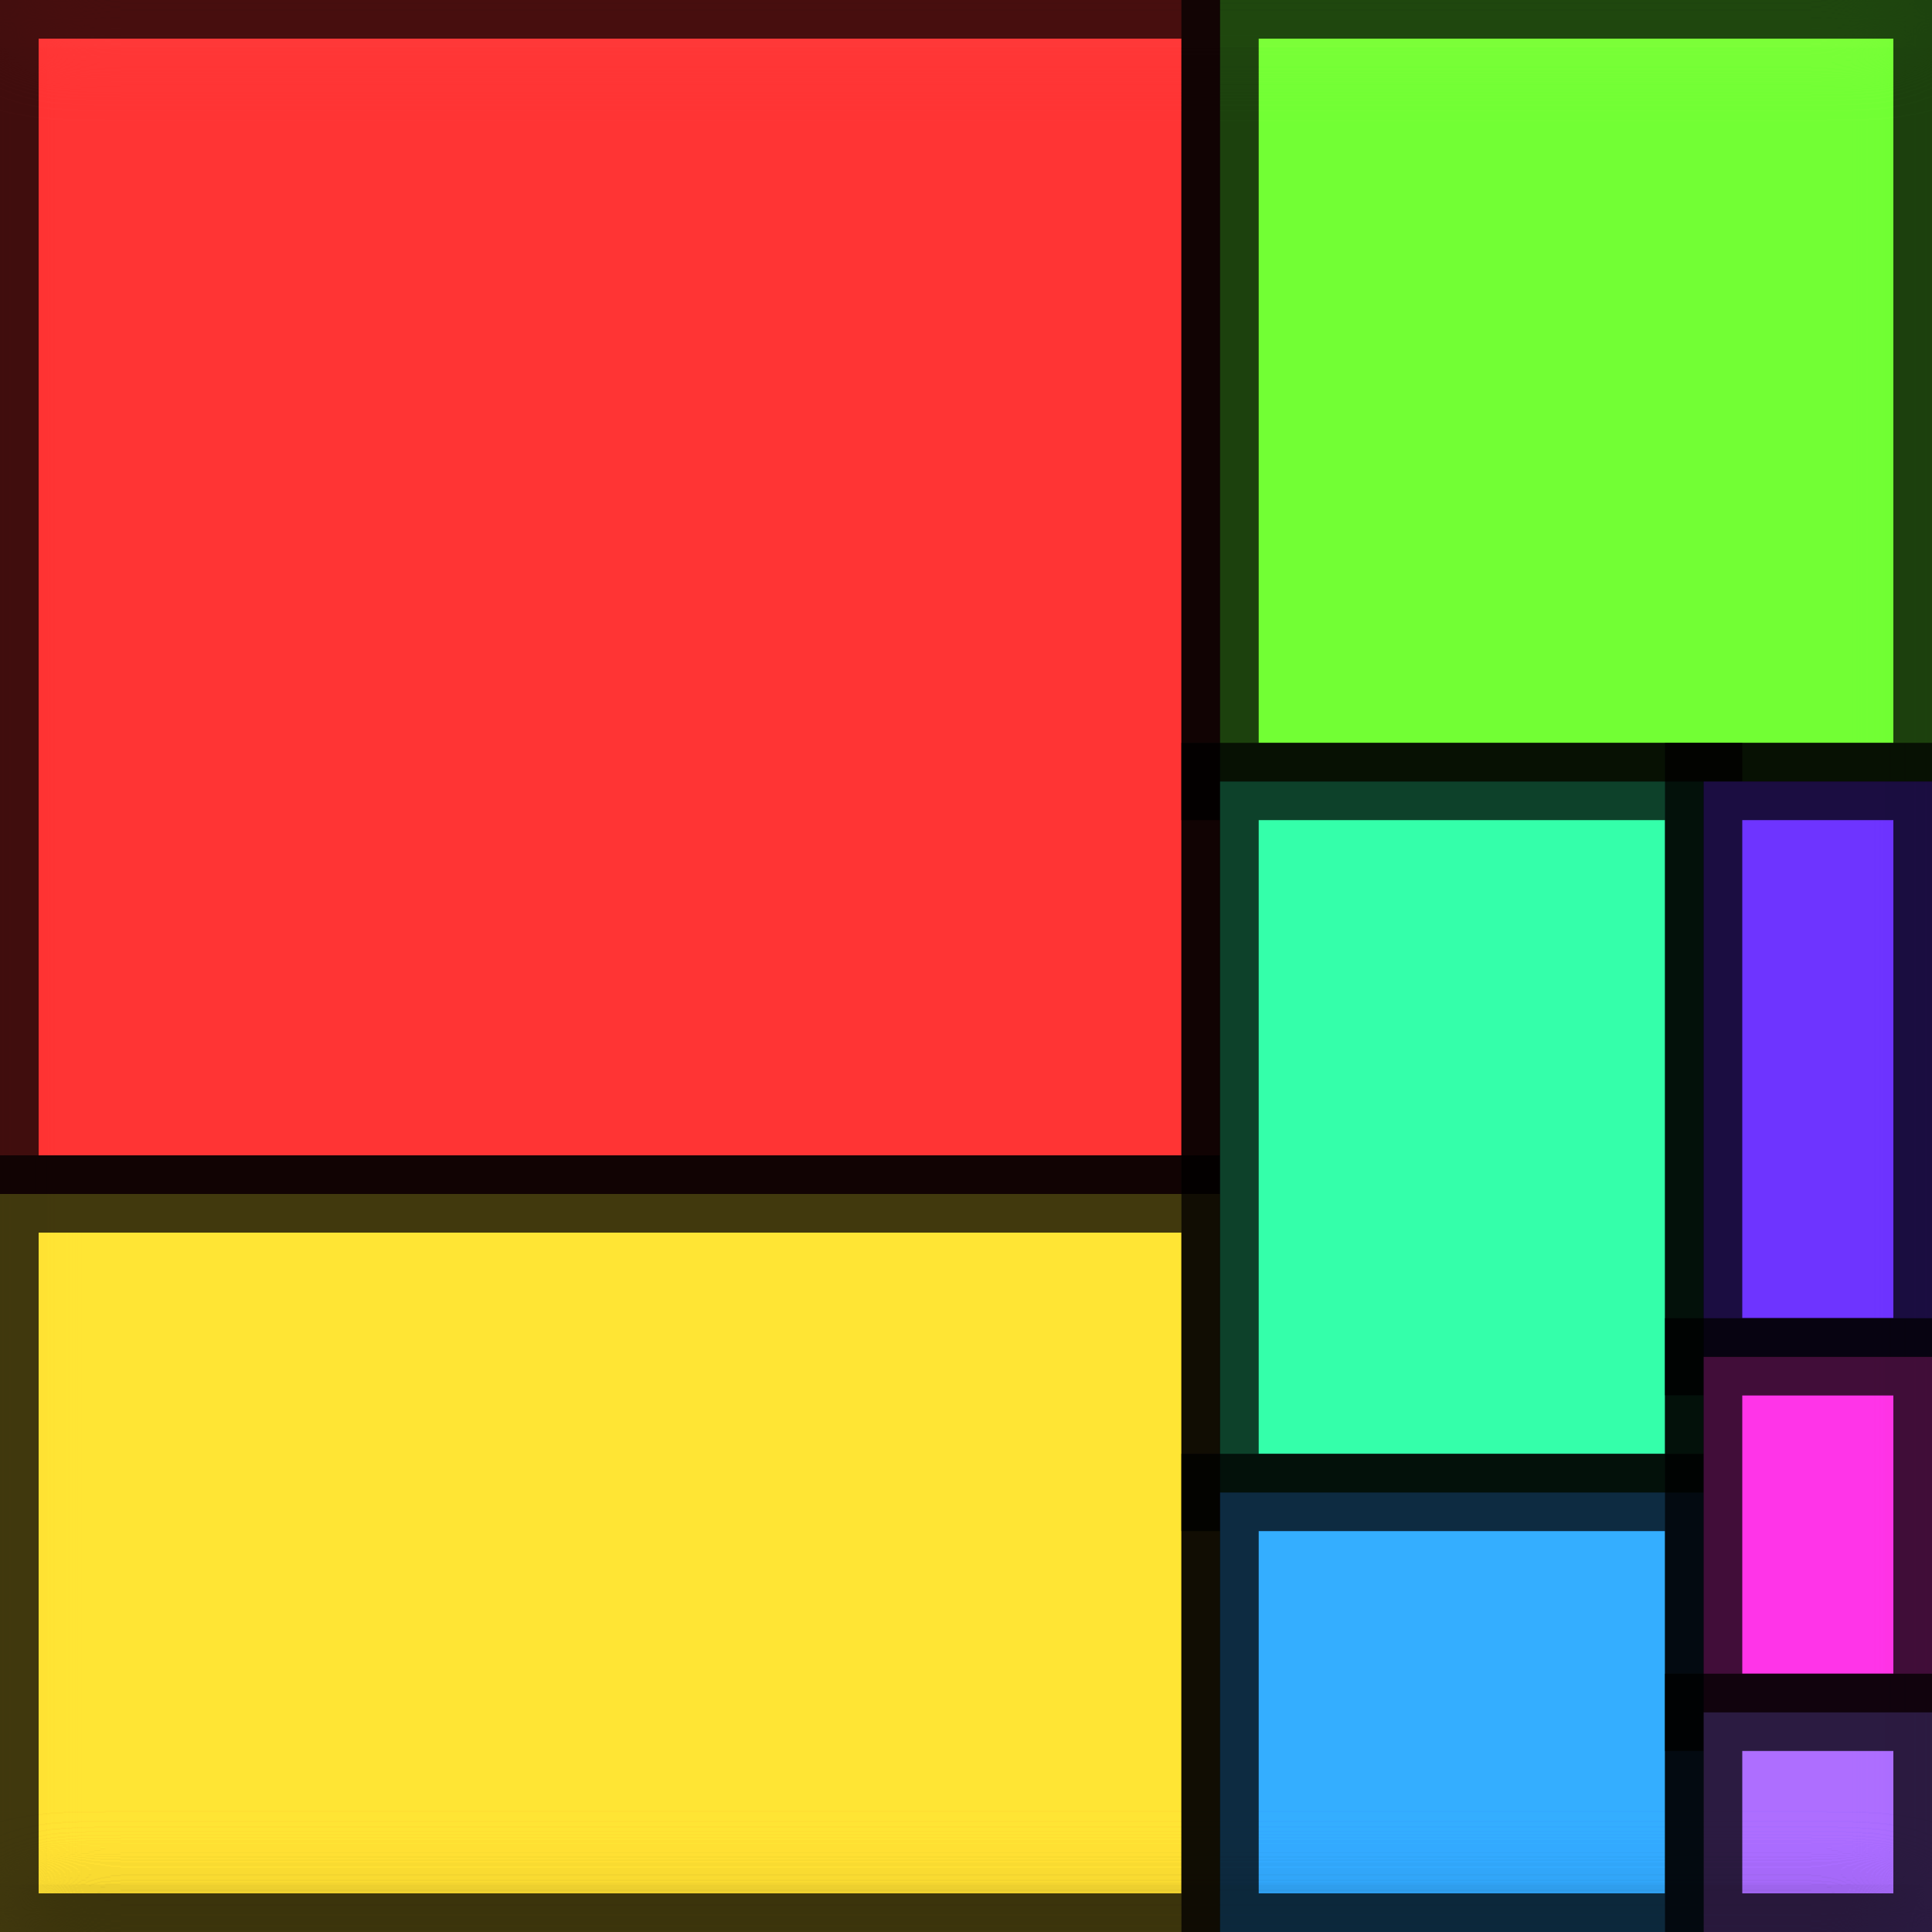
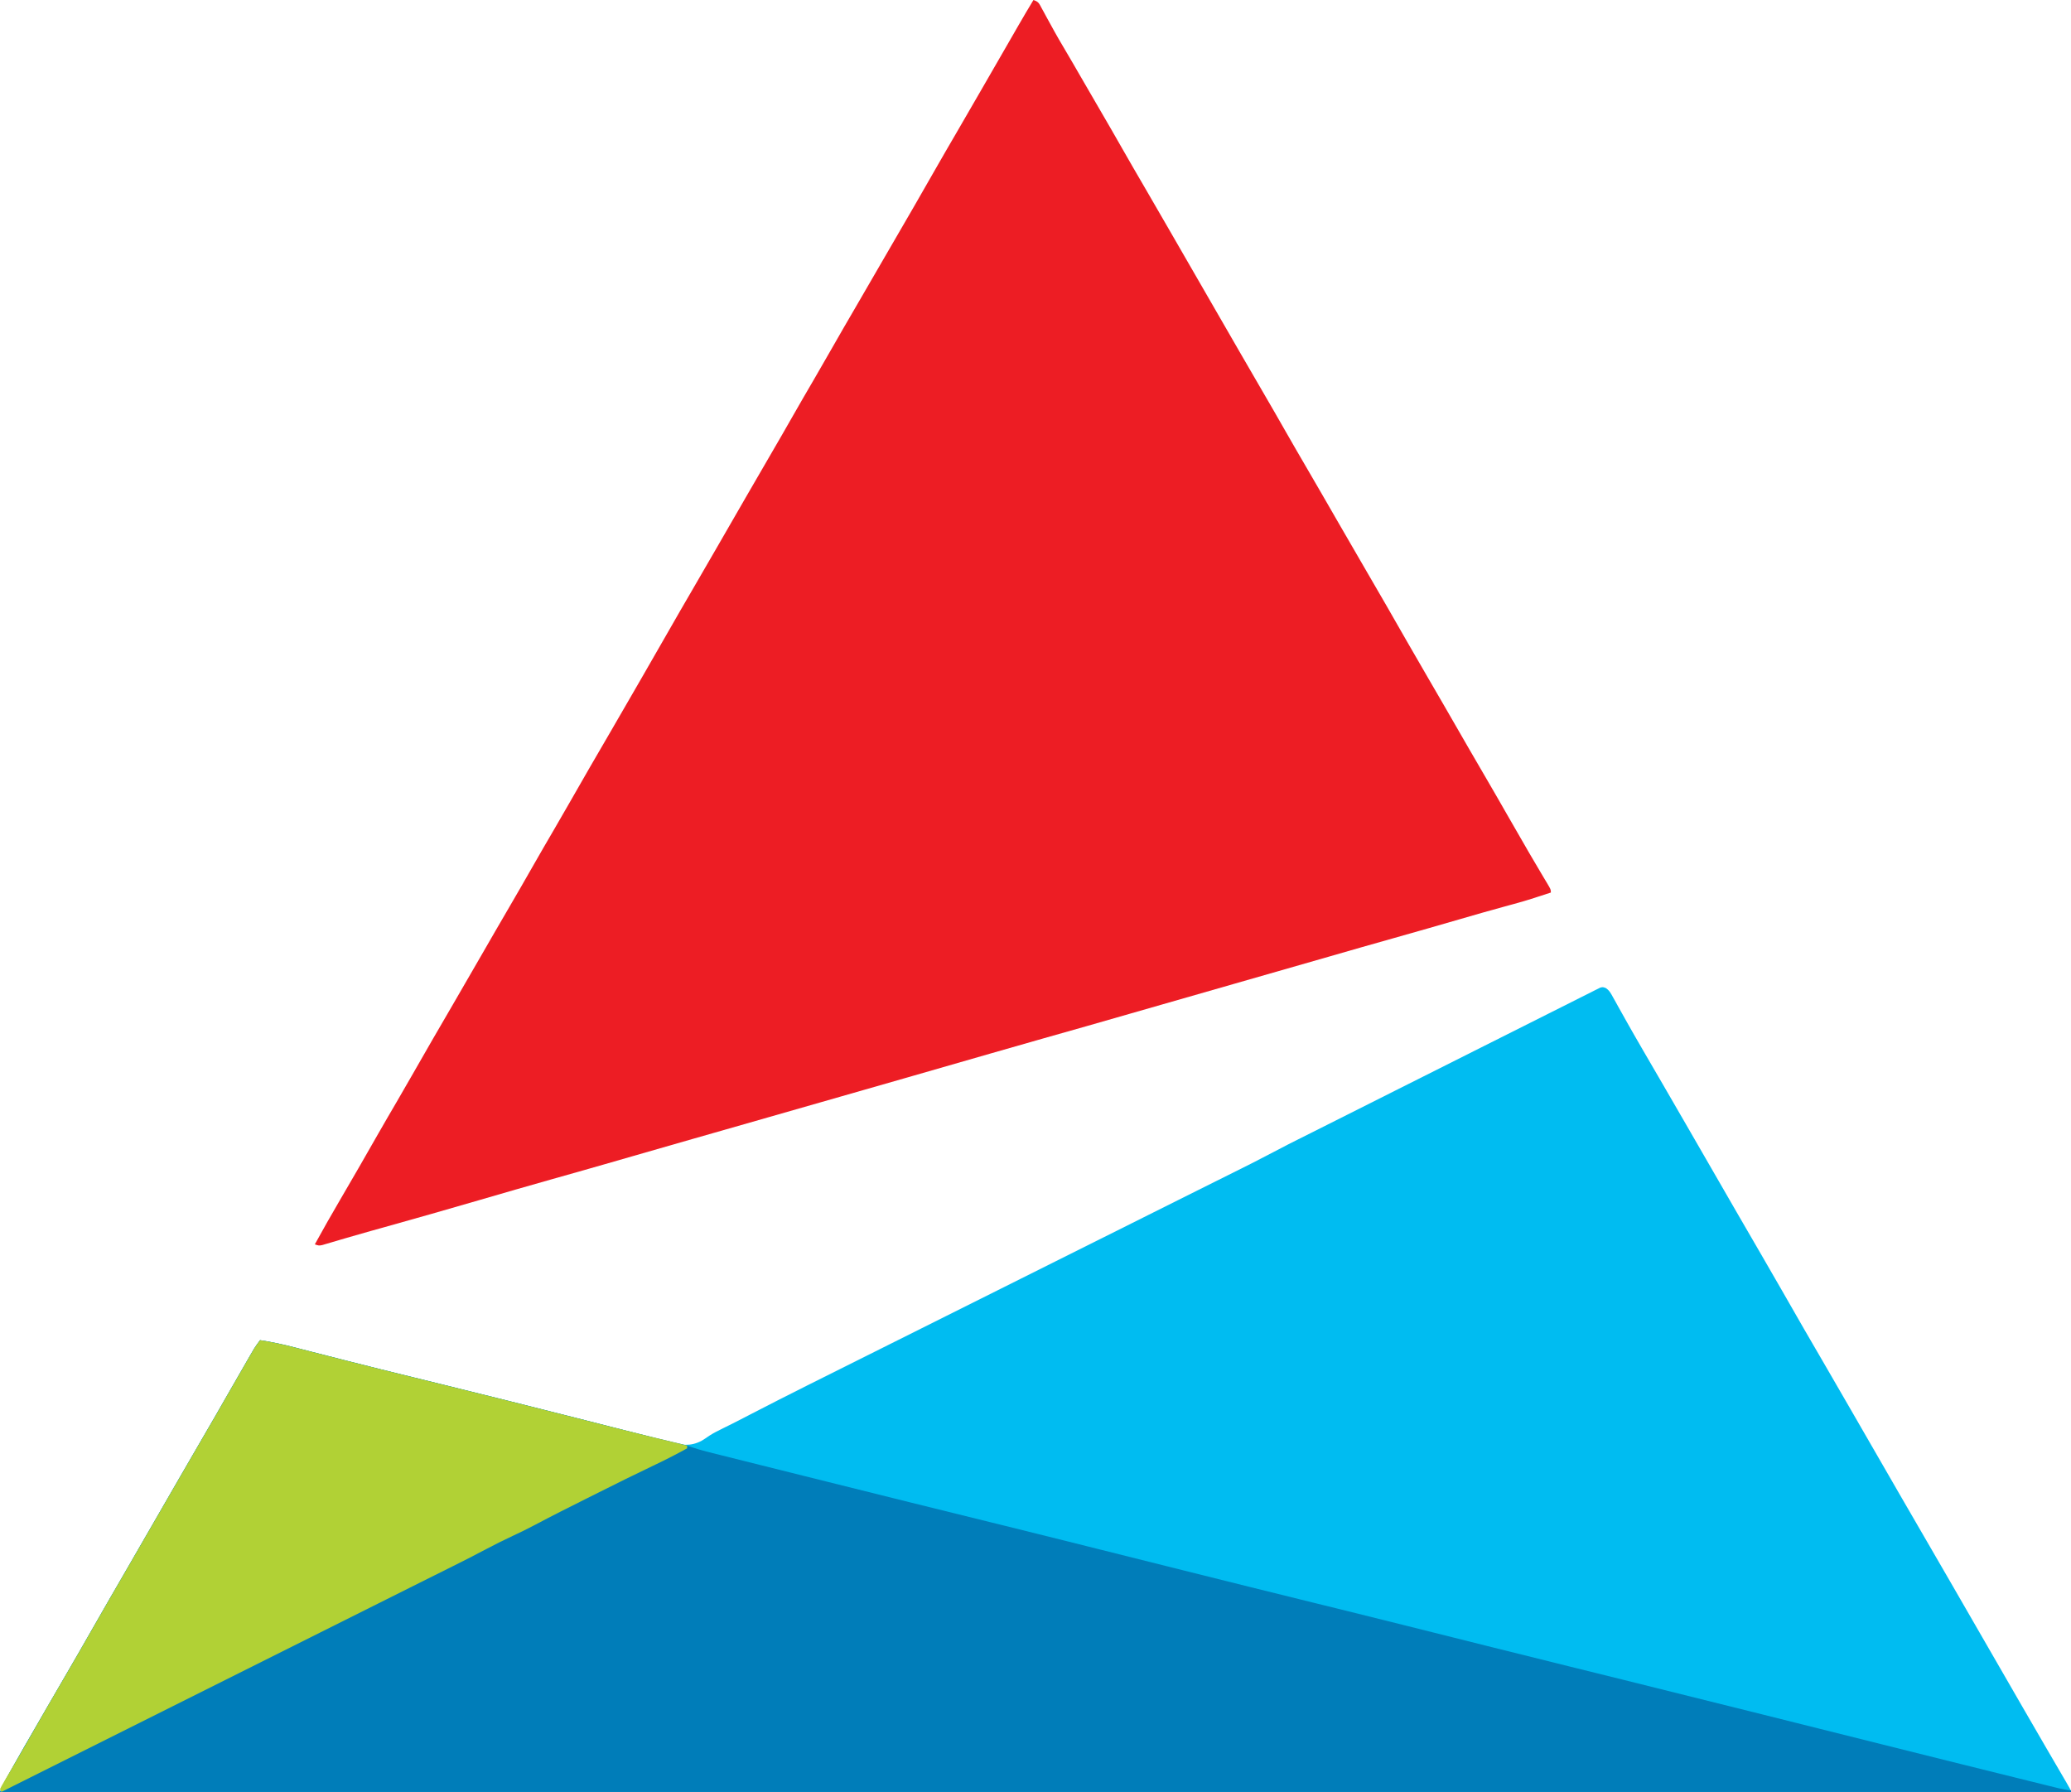
- <svg xmlns="http://www.w3.org/2000/svg" id="svg23" version="1.1" height="100" width="100">
-   <defs id="defs27">
-     <filter style="color-interpolation-filters:sRGB;" id="filter5650">
-       <feMorphology radius="7.3" in="SourceAlpha" result="result91" id="feMorphology5636" operator="dilate" />
-       <feComposite operator="out" in="SourceGraphic" in2="result91" id="feComposite5638" />
-       <feGaussianBlur result="result0" stdDeviation="1.2" id="feGaussianBlur5640" />
-       <feDiffuseLighting diffuseConstant="1" id="feDiffuseLighting5644">
-         <feDistantLight elevation="66" azimuth="225" id="feDistantLight5642" />
-       </feDiffuseLighting>
-       <feBlend mode="multiply" in2="SourceGraphic" id="feBlend5646" />
-       <feComposite operator="in" in2="SourceAlpha" id="feComposite5648" />
-     </filter>
-     <filter style="color-interpolation-filters:sRGB;" id="filter5417">
-       <feGaussianBlur in="SourceGraphic" stdDeviation="2.6" result="blur" id="feGaussianBlur5407" />
-       <feDiffuseLighting diffuseConstant="1" surfaceScale="10" lighting-color="rgb(255,255,255)" result="diffuse" id="feDiffuseLighting5411">
-         <feDistantLight elevation="55" azimuth="270" id="feDistantLight5409" />
-       </feDiffuseLighting>
-       <feComposite in="diffuse" in2="diffuse" operator="arithmetic" k1="1" result="composite1" id="feComposite5413" />
-       <feComposite in="composite1" in2="SourceGraphic" k1="1" operator="arithmetic" k3="1" result="composite2" id="feComposite5415" />
-     </filter>
-   </defs>
-   <filter id="blur" color-interpolation-filters="sRGB">
-     <feGaussianBlur in="SourceGraphic" stdDeviation="0.5" id="feGaussianBlur2" />
-   </filter>
-   <g id="g21" style="stroke:none;stroke-width:2;stroke-miterlimit:4;stroke-dasharray:none;stroke-opacity:0.752;filter:url(#filter5417)">
-     <rect x="0" y="0" width="63.15" height="61.8" style="fill:#9c1f1f;stroke:#000000;stroke-width:4;stroke-miterlimit:4;stroke-dasharray:none;stroke-opacity:0.752" id="rect5" />
-     <rect x="0" y="61.8" width="63.15" height="38.2" style="fill:#9c891f;stroke:#000000;stroke-width:4;stroke-miterlimit:4;stroke-dasharray:none;stroke-opacity:0.752" id="rect7" />
-     <rect x="63.15" y="0" width="36.85" height="40.45" style="fill:#449c1f;stroke:#000000;stroke-width:4;stroke-miterlimit:4;stroke-dasharray:none;stroke-opacity:0.752" id="rect9" />
-     <rect x="63.15" y="40.45" width="25.03" height="36.8" style="fill:#1f9c66;stroke:#000000;stroke-width:4;stroke-miterlimit:4;stroke-dasharray:none;stroke-opacity:0.752" id="rect11" />
-     <rect x="63.15" y="77.25" width="25.03" height="22.75" style="fill:#1f689c;stroke:#000000;stroke-width:4;stroke-miterlimit:4;stroke-dasharray:none;stroke-opacity:0.752" id="rect13" />
-     <rect x="88.18" y="40.45" width="11.82" height="29.77" style="fill:#421f9c;stroke:#000000;stroke-width:4;stroke-miterlimit:4;stroke-dasharray:none;stroke-opacity:0.752" id="rect15" />
-     <rect x="88.18" y="70.23" width="11.82" height="18.4" style="fill:#9c1f8b;stroke:#000000;stroke-width:4;stroke-miterlimit:4;stroke-dasharray:none;stroke-opacity:0.752" id="rect17" />
-     <rect x="88.18" y="88.63" width="11.82" height="11.37" style="fill:#68429c;stroke:#000000;stroke-width:4;stroke-miterlimit:4;stroke-dasharray:none;stroke-opacity:0.752" id="rect19" />
-   </g>
+ <svg xmlns="http://www.w3.org/2000/svg" version="1.1" width="1513" height="1309">
+   <path d="M0 0 C2.664 1.763 3.686 3.86 5.232 6.643 C5.864 7.766 6.495 8.889 7.146 10.046 C7.825 11.276 8.503 12.507 9.181 13.737 C9.892 15.007 10.604 16.276 11.317 17.544 C12.787 20.159 14.252 22.776 15.714 25.395 C18.919 31.124 22.206 36.805 25.493 42.487 C26.418 44.089 26.418 44.089 27.362 45.723 C32.084 53.897 36.839 62.052 41.602 70.203 C47.768 80.763 53.874 91.358 59.977 101.954 C63.105 107.383 66.237 112.81 69.368 118.237 C70.618 120.403 71.868 122.57 73.118 124.737 C73.737 125.809 74.356 126.882 74.993 127.987 C80.618 137.737 80.618 137.737 82.494 140.987 C83.743 143.152 84.992 145.317 86.241 147.482 C89.38 152.923 92.518 158.364 95.654 163.807 C101.676 174.259 107.715 184.7 113.806 195.112 C118.857 203.75 123.849 212.42 128.806 221.112 C139.311 239.53 149.905 257.895 160.602 276.203 C166.768 286.763 172.874 297.358 178.977 307.954 C182.105 313.383 185.237 318.81 188.368 324.237 C189.618 326.403 190.868 328.57 192.118 330.737 C192.737 331.809 193.356 332.882 193.993 333.987 C199.618 343.737 199.618 343.737 201.494 346.987 C202.743 349.152 203.992 351.317 205.241 353.482 C208.38 358.923 211.518 364.364 214.654 369.807 C220.699 380.299 226.76 390.782 232.868 401.237 C239.615 412.784 246.302 424.366 252.977 435.954 C256.105 441.383 259.237 446.81 262.368 452.237 C263.618 454.403 264.868 456.57 266.118 458.737 C266.737 459.809 267.356 460.882 267.993 461.987 C288.618 497.737 288.618 497.737 290.494 500.987 C291.743 503.152 292.992 505.317 294.241 507.482 C297.38 512.923 300.518 518.364 303.654 523.807 C309.783 534.445 315.928 545.072 322.118 555.674 C322.69 556.653 323.261 557.631 323.85 558.64 C327.197 564.374 327.197 564.374 330.545 570.108 C332.114 572.795 333.679 575.484 335.243 578.174 C335.714 578.98 336.185 579.785 336.67 580.615 C339.868 586.122 339.868 586.122 339.868 587.237 C-159.422 587.237 -658.712 587.237 -1173.132 587.237 C-1171.655 583.546 -1170.189 580.378 -1168.26 576.948 C-1167.692 575.934 -1167.124 574.92 -1166.538 573.876 C-1165.625 572.26 -1165.625 572.26 -1164.694 570.612 C-1164.063 569.49 -1163.432 568.369 -1162.782 567.213 C-1157.8 558.377 -1152.739 549.59 -1147.634 540.825 C-1144.682 535.741 -1141.753 530.643 -1138.819 525.549 C-1133.971 517.137 -1129.097 508.742 -1124.194 500.362 C-1118.457 490.55 -1112.804 480.692 -1107.174 470.819 C-1097.961 454.666 -1088.646 438.572 -1079.325 422.481 C-1073.56 412.528 -1067.817 402.563 -1062.071 392.6 C-1058.301 386.063 -1054.531 379.528 -1050.76 372.993 C-1047.62 367.552 -1044.482 362.11 -1041.346 356.666 C-1035.324 346.215 -1029.285 335.774 -1023.194 325.362 C-1018.119 316.684 -1013.11 307.97 -1008.132 299.237 C-1002.894 290.051 -997.633 280.879 -992.319 271.737 C-991.738 270.734 -991.158 269.731 -990.559 268.698 C-990.02 267.772 -989.48 266.847 -988.925 265.893 C-988.456 265.087 -987.987 264.28 -987.503 263.45 C-986.156 261.276 -984.678 259.272 -983.132 257.237 C-974.516 258.52 -966.157 260.365 -957.729 262.553 C-956.435 262.885 -955.14 263.216 -953.845 263.547 C-951.077 264.256 -948.309 264.967 -945.542 265.68 C-938.018 267.618 -930.489 269.536 -922.96 271.455 C-922.182 271.654 -921.404 271.852 -920.603 272.057 C-904.288 276.217 -887.945 280.261 -871.593 284.272 C-865.104 285.864 -858.616 287.459 -852.128 289.053 C-851.418 289.228 -850.708 289.402 -849.976 289.582 C-834.311 293.432 -818.656 297.324 -803.007 301.237 C-802.358 301.399 -801.709 301.561 -801.041 301.728 C-785.15 305.701 -769.268 309.703 -753.393 313.737 C-752.28 314.02 -752.28 314.02 -751.144 314.308 C-744.625 315.964 -738.106 317.62 -731.59 319.284 C-730.928 319.453 -730.266 319.622 -729.584 319.796 C-728.262 320.133 -726.941 320.471 -725.62 320.808 C-720.461 322.125 -715.296 323.418 -710.131 324.71 C-705.898 325.775 -701.68 326.889 -697.466 328.028 C-694.478 328.83 -691.484 329.61 -688.488 330.385 C-687.064 330.76 -685.642 331.144 -684.224 331.54 C-675.55 333.955 -668.855 335.05 -660.569 330.737 C-658.574 329.527 -656.659 328.246 -654.751 326.904 C-651.536 324.858 -648.174 323.189 -644.756 321.517 C-643.31 320.802 -641.865 320.086 -640.42 319.37 C-639.696 319.011 -638.973 318.653 -638.228 318.283 C-635.181 316.762 -632.158 315.199 -629.136 313.631 C-627.925 313.003 -626.715 312.376 -625.505 311.748 C-624.874 311.421 -624.244 311.094 -623.594 310.757 C-597.406 297.195 -570.981 284.096 -544.598 270.918 C-537.039 267.142 -529.481 263.364 -521.924 259.586 C-508.433 252.842 -494.942 246.099 -481.45 239.358 C-468.412 232.844 -455.373 226.328 -442.336 219.811 C-441.53 219.408 -440.724 219.006 -439.893 218.59 C-435.845 216.567 -431.797 214.544 -427.749 212.52 C-419.86 208.577 -411.971 204.634 -404.082 200.691 C-403.319 200.309 -402.556 199.928 -401.769 199.535 C-383.203 190.255 -364.637 180.977 -346.07 171.7 C-343.146 170.239 -340.222 168.778 -337.298 167.317 C-336.216 166.776 -335.134 166.235 -334.02 165.678 C-326.801 162.071 -319.582 158.463 -312.364 154.853 C-307.899 152.621 -303.431 150.393 -298.963 148.165 C-294.68 146.03 -290.397 143.892 -286.115 141.754 C-282.899 140.149 -279.683 138.545 -276.466 136.942 C-257.541 127.532 -257.541 127.532 -238.807 117.751 C-234.301 115.343 -229.749 113.034 -225.176 110.756 C-218.815 107.581 -212.46 104.395 -206.11 101.199 C-205.216 100.749 -204.323 100.3 -203.402 99.836 C-201.508 98.883 -199.614 97.93 -197.72 96.977 C-183.017 89.578 -168.312 82.184 -153.601 74.802 C-153 74.501 -152.4 74.199 -151.781 73.889 C-145.591 70.782 -139.4 67.676 -133.209 64.571 C-130.044 62.984 -126.879 61.396 -123.714 59.808 C-122.769 59.334 -122.769 59.334 -121.805 58.85 C-111.555 53.708 -101.31 48.554 -91.068 43.396 C-80.528 38.089 -69.982 32.794 -59.43 27.51 C-53.515 24.547 -47.603 21.579 -41.697 18.597 C-36.159 15.8 -30.613 13.019 -25.061 10.249 C-23.022 9.228 -20.985 8.202 -18.951 7.17 C-16.184 5.767 -13.408 4.383 -10.629 3.005 C-9.819 2.588 -9.009 2.171 -8.174 1.742 C-7.059 1.196 -7.059 1.196 -5.921 0.639 C-4.961 0.157 -4.961 0.157 -3.982 -0.335 C-2.132 -0.763 -2.132 -0.763 0 0 Z " fill="#00BCF1" transform="translate(1173.132,721.7633)" />
+   <path d="M0 0 C3.834 1.278 4.106 2.475 6.004 5.969 C6.574 7.006 7.145 8.043 7.732 9.111 C8.336 10.229 8.94 11.348 9.562 12.5 C10.835 14.815 12.108 17.128 13.383 19.441 C14.004 20.573 14.626 21.705 15.267 22.872 C17.425 26.767 19.659 30.612 21.938 34.438 C26.099 41.446 30.183 48.498 34.25 55.562 C39.118 64.017 44.01 72.455 48.938 80.875 C54.359 90.145 59.702 99.458 65.019 108.788 C70.22 117.913 75.48 127.001 80.783 136.067 C86.938 146.591 93.024 157.154 99.109 167.718 C102.237 173.147 105.369 178.573 108.5 184 C109.75 186.167 111 188.333 112.25 190.5 C113.178 192.109 113.178 192.109 114.125 193.75 C134.75 229.5 134.75 229.5 136.625 232.75 C137.874 234.916 139.124 237.081 140.373 239.246 C143.512 244.686 146.65 250.127 149.785 255.57 C155.807 266.022 161.847 276.463 167.938 286.875 C173.359 296.145 178.702 305.458 184.019 314.788 C189.22 323.913 194.48 333.001 199.783 342.067 C207.214 354.774 214.549 367.536 221.896 380.291 C228.57 391.877 235.255 403.455 242 415 C252.462 432.908 262.801 450.886 273.076 468.902 C278.26 477.988 283.502 487.038 288.784 496.067 C296.214 508.774 303.549 521.536 310.896 534.291 C312.784 537.569 314.673 540.847 316.562 544.125 C317.184 545.204 317.806 546.283 318.447 547.395 C322.587 554.569 326.755 561.726 330.938 568.875 C336.013 577.553 341.022 586.266 346 595 C351.084 603.92 356.199 612.821 361.375 621.688 C361.945 622.664 362.515 623.641 363.102 624.647 C365.749 629.175 368.408 633.694 371.094 638.199 C371.566 638.994 372.039 639.789 372.526 640.609 C373.399 642.076 374.276 643.541 375.158 645.003 C378 649.778 378 649.778 378 652 C374.794 653.05 371.585 654.088 368.375 655.125 C367.51 655.409 366.645 655.692 365.754 655.984 C358.209 658.411 350.587 660.497 342.937 662.562 C332.708 665.332 322.531 668.278 312.353 671.232 C295.899 676.008 279.435 680.749 262.938 685.375 C247.229 689.783 231.55 694.287 215.875 698.812 C192.574 705.54 169.259 712.22 145.938 718.875 C120.763 726.059 95.598 733.276 70.443 740.531 C49.459 746.583 28.461 752.581 7.438 758.492 C-5.544 762.146 -18.503 765.872 -31.457 769.621 C-51.627 775.458 -71.808 781.256 -91.992 787.043 C-93.162 787.378 -93.162 787.378 -94.355 787.72 C-104.065 790.504 -113.776 793.287 -123.486 796.07 C-129.202 797.708 -134.917 799.346 -140.632 800.985 C-198.446 817.559 -198.446 817.559 -224.858 825.103 C-225.574 825.308 -226.29 825.512 -227.028 825.723 C-234.397 827.828 -241.765 829.932 -249.134 832.034 C-263.95 836.263 -278.759 840.519 -293.56 844.801 C-296.83 845.747 -300.099 846.692 -303.368 847.637 C-304.366 847.925 -305.363 848.213 -306.391 848.51 C-321.295 852.814 -336.224 857.029 -351.156 861.237 C-369.381 866.377 -387.57 871.638 -405.75 876.938 C-428.605 883.6 -451.494 890.124 -474.425 896.523 C-475.515 896.827 -476.604 897.132 -477.727 897.445 C-479.871 898.043 -482.016 898.64 -484.161 899.236 C-490.04 900.873 -495.905 902.552 -501.761 904.272 C-503.059 904.652 -504.357 905.031 -505.655 905.41 C-508.147 906.139 -510.636 906.875 -513.123 907.619 C-514.799 908.108 -514.799 908.108 -516.509 908.607 C-517.499 908.9 -518.488 909.194 -519.508 909.496 C-522 910 -522 910 -525 909 C-519.003 898.057 -512.836 887.226 -506.531 876.458 C-502.12 868.924 -497.737 861.375 -493.375 853.812 C-492.746 852.721 -492.117 851.63 -491.468 850.506 C-487.12 842.96 -482.8 835.398 -478.488 827.831 C-474.113 820.169 -469.662 812.553 -465.208 804.937 C-461.459 798.519 -457.743 792.083 -454.062 785.625 C-444.229 768.371 -434.286 751.182 -424.268 734.035 C-417.465 722.384 -410.734 710.691 -404 699 C-396.718 686.357 -389.43 673.719 -382.062 661.125 C-376.642 651.857 -371.299 642.545 -365.984 633.217 C-360.715 623.971 -355.38 614.766 -350.006 605.582 C-346.323 599.282 -342.676 592.964 -339.062 586.625 C-329.229 569.371 -319.286 552.182 -309.268 535.035 C-303.1 524.472 -296.992 513.873 -290.887 503.273 C-289.02 500.035 -287.151 496.799 -285.281 493.562 C-279.145 482.941 -273.028 472.309 -266.952 461.654 C-261.094 451.382 -255.187 441.14 -249.216 430.933 C-243.062 420.409 -236.976 409.846 -230.891 399.282 C-227.14 392.771 -223.383 386.263 -219.627 379.755 C-216.488 374.314 -213.35 368.873 -210.215 363.43 C-204.193 352.978 -198.153 342.537 -192.062 332.125 C-186.64 322.854 -181.297 313.541 -175.98 304.21 C-170.806 295.132 -165.569 286.094 -160.289 277.078 C-155.808 269.414 -151.395 261.713 -147 254 C-141.461 244.28 -135.869 234.594 -130.219 224.938 C-125.951 217.641 -121.719 210.325 -117.5 203 C-112.692 194.652 -107.861 186.318 -103 178 C-92.538 160.092 -82.199 142.114 -71.924 124.098 C-66.74 115.012 -61.498 105.962 -56.216 96.933 C-50.062 86.409 -43.976 75.846 -37.891 65.282 C-34.146 58.782 -30.395 52.284 -26.645 45.786 C-23.747 40.763 -20.85 35.741 -17.957 30.716 C-16.941 28.95 -15.923 27.184 -14.906 25.418 C-13.636 23.213 -12.366 21.007 -11.098 18.801 C-7.464 12.494 -3.769 6.227 0 0 Z " fill="#ED1D24" transform="translate(755,0)" />
+   <path d="M0 0 C8.616 1.284 16.975 3.128 25.402 5.316 C26.697 5.648 27.991 5.98 29.286 6.311 C32.055 7.019 34.822 7.73 37.59 8.443 C45.114 10.382 52.643 12.3 60.172 14.219 C60.95 14.417 61.727 14.616 62.528 14.82 C78.844 18.98 95.187 23.024 111.539 27.035 C118.028 28.627 124.516 30.222 131.004 31.816 C131.714 31.991 132.424 32.165 133.155 32.345 C148.821 36.195 164.475 40.087 180.125 44 C180.774 44.162 181.423 44.324 182.091 44.491 C197.981 48.464 213.864 52.466 229.738 56.5 C230.481 56.689 231.223 56.877 231.988 57.071 C239.175 58.898 246.362 60.725 253.548 62.56 C256.822 63.395 260.096 64.229 263.371 65.062 C264.638 65.385 265.905 65.708 267.21 66.04 C274.127 67.792 281.051 69.505 287.989 71.172 C288.737 71.352 289.485 71.532 290.256 71.717 C293.863 72.584 297.472 73.446 301.082 74.299 C302.392 74.612 303.702 74.925 305.012 75.238 C306.146 75.507 307.281 75.775 308.45 76.052 C311.037 76.743 313.484 77.494 316.004 78.371 C322.532 80.586 329.233 82.159 335.918 83.819 C337.417 84.193 338.915 84.569 340.414 84.944 C344.483 85.963 348.554 86.977 352.625 87.991 C356.969 89.073 361.312 90.159 365.655 91.244 C373.015 93.083 380.376 94.92 387.737 96.755 C396.936 99.047 406.133 101.344 415.33 103.642 C454.804 113.505 494.289 123.318 533.799 133.037 C536.58 133.721 539.362 134.405 542.143 135.09 C542.811 135.254 543.48 135.419 544.168 135.588 C558.725 139.171 573.27 142.799 587.812 146.438 C589.05 146.747 589.05 146.747 590.313 147.063 C594.686 148.156 599.058 149.252 603.43 150.348 C606.32 151.072 609.21 151.796 612.101 152.52 C612.868 152.712 613.636 152.905 614.426 153.103 C634.762 158.198 655.1 163.287 675.438 168.375 C676.61 168.668 677.783 168.962 678.991 169.264 C709.065 176.787 739.146 184.283 769.25 191.688 C769.979 191.867 770.707 192.046 771.458 192.231 C772.919 192.59 774.381 192.949 775.842 193.309 C779.409 194.186 782.976 195.064 786.543 195.941 C787.232 196.111 787.922 196.281 788.632 196.455 C804.285 200.309 819.925 204.211 835.562 208.125 C836.224 208.291 836.886 208.456 837.568 208.627 C848.596 211.387 859.623 214.15 870.65 216.915 C879.162 219.049 887.674 221.182 896.188 223.312 C897.436 223.625 898.684 223.937 899.97 224.259 C918.98 229.015 937.998 233.739 957.02 238.449 C958.179 238.736 959.339 239.024 960.534 239.32 C972.21 242.211 983.887 245.101 995.564 247.989 C1029.598 256.405 1063.615 264.89 1097.624 273.404 C1105.568 275.393 1113.512 277.381 1121.457 279.369 C1122.935 279.739 1124.413 280.109 1125.891 280.478 C1137.927 283.49 1149.963 286.502 1162 289.513 C1169.596 291.413 1177.191 293.314 1184.787 295.216 C1217.961 303.521 1251.141 311.801 1284.342 319.998 C1286.628 320.562 1288.914 321.128 1291.199 321.694 C1294.76 322.575 1298.321 323.454 1301.883 324.331 C1303.804 324.804 1305.725 325.28 1307.646 325.756 C1308.797 326.039 1309.947 326.321 1311.132 326.613 C1312.624 326.981 1312.624 326.981 1314.146 327.356 C1317.084 328.019 1320.024 328.533 1323 329 C1323 329.33 1323 329.66 1323 330 C823.71 330 324.42 330 -190 330 C-188.524 326.309 -187.057 323.141 -185.129 319.711 C-184.561 318.697 -183.992 317.683 -183.406 316.639 C-182.494 315.023 -182.494 315.023 -181.562 313.375 C-180.931 312.253 -180.3 311.132 -179.65 309.976 C-174.668 301.141 -169.607 292.353 -164.503 283.588 C-161.551 278.504 -158.622 273.407 -155.688 268.312 C-150.84 259.901 -145.965 251.505 -141.062 243.125 C-135.325 233.314 -129.673 223.456 -124.042 213.583 C-114.83 197.429 -105.515 181.335 -96.193 165.244 C-90.429 155.291 -84.685 145.326 -78.939 135.363 C-75.17 128.827 -71.399 122.291 -67.628 115.756 C-64.489 110.315 -61.35 104.873 -58.215 99.43 C-52.193 88.978 -46.153 78.537 -40.062 68.125 C-34.987 59.447 -29.978 50.734 -25 42 C-19.762 32.814 -14.502 23.642 -9.188 14.5 C-8.316 12.996 -8.316 12.996 -7.428 11.461 C-6.888 10.535 -6.349 9.61 -5.793 8.656 C-5.324 7.85 -4.855 7.044 -4.372 6.213 C-3.024 4.039 -1.546 2.035 0 0 Z " fill="#007DB9" transform="translate(190,979)" />
+   <path d="M0 0 C8.616 1.284 16.975 3.128 25.402 5.316 C26.697 5.648 27.991 5.98 29.286 6.311 C32.055 7.019 34.822 7.73 37.59 8.443 C45.114 10.382 52.643 12.3 60.172 14.219 C60.95 14.417 61.727 14.616 62.528 14.82 C78.844 18.98 95.187 23.024 111.539 27.035 C118.028 28.627 124.516 30.222 131.004 31.816 C131.714 31.991 132.424 32.165 133.155 32.345 C148.821 36.195 164.475 40.087 180.125 44 C180.774 44.162 181.423 44.324 182.091 44.491 C197.981 48.464 213.864 52.466 229.738 56.5 C230.481 56.689 231.223 56.877 231.988 57.071 C239.175 58.898 246.362 60.725 253.548 62.559 C272.996 67.524 292.483 72.311 312 77 C312 77.66 312 78.32 312 79 C303.734 83.557 295.368 87.823 286.832 91.852 C273.694 98.097 260.68 104.583 247.674 111.098 C244.396 112.74 241.116 114.378 237.836 116.015 C225.495 122.176 213.18 128.372 200.997 134.843 C195.569 137.721 190.081 140.427 184.5 143 C177.977 146.06 171.542 149.229 165.188 152.625 C156.473 157.282 147.654 161.716 138.812 166.125 C138.147 166.457 137.482 166.788 136.796 167.13 C133.571 168.738 130.346 170.343 127.12 171.949 C123.517 173.742 119.917 175.54 116.318 177.34 C114.9 178.049 113.482 178.758 112.064 179.467 C111.268 179.865 110.472 180.264 109.652 180.674 C104.985 183.008 100.318 185.341 95.651 187.675 C92.509 189.246 89.367 190.817 86.225 192.388 C84.88 193.06 83.535 193.733 82.19 194.405 C81.506 194.747 80.822 195.089 80.118 195.441 C-2.025 236.513 -84.169 277.584 -189 330 C-189.33 329.34 -189.66 328.68 -190 328 C-188.927 325.719 -188.927 325.719 -187.238 322.855 C-186.62 321.797 -186.002 320.739 -185.365 319.648 C-184.681 318.495 -183.997 317.341 -183.312 316.188 C-182.616 314.999 -181.92 313.81 -181.225 312.621 C-179.816 310.212 -178.405 307.805 -176.991 305.4 C-174.29 300.787 -171.641 296.147 -169 291.5 C-159.774 275.325 -150.464 259.199 -141.062 243.125 C-135.325 233.314 -129.673 223.456 -124.042 213.583 C-114.83 197.429 -105.515 181.335 -96.193 165.244 C-90.429 155.291 -84.685 145.326 -78.939 135.363 C-75.17 128.827 -71.399 122.291 -67.628 115.756 C-64.489 110.315 -61.35 104.873 -58.215 99.43 C-52.193 88.978 -46.153 78.537 -40.062 68.125 C-34.987 59.447 -29.978 50.734 -25 42 C-19.762 32.814 -14.502 23.642 -9.188 14.5 C-8.316 12.996 -8.316 12.996 -7.428 11.461 C-6.888 10.535 -6.349 9.61 -5.793 8.656 C-5.324 7.85 -4.855 7.044 -4.372 6.213 C-3.024 4.039 -1.546 2.035 0 0 Z " fill="#B1D135" transform="translate(190,979)" />
</svg>
